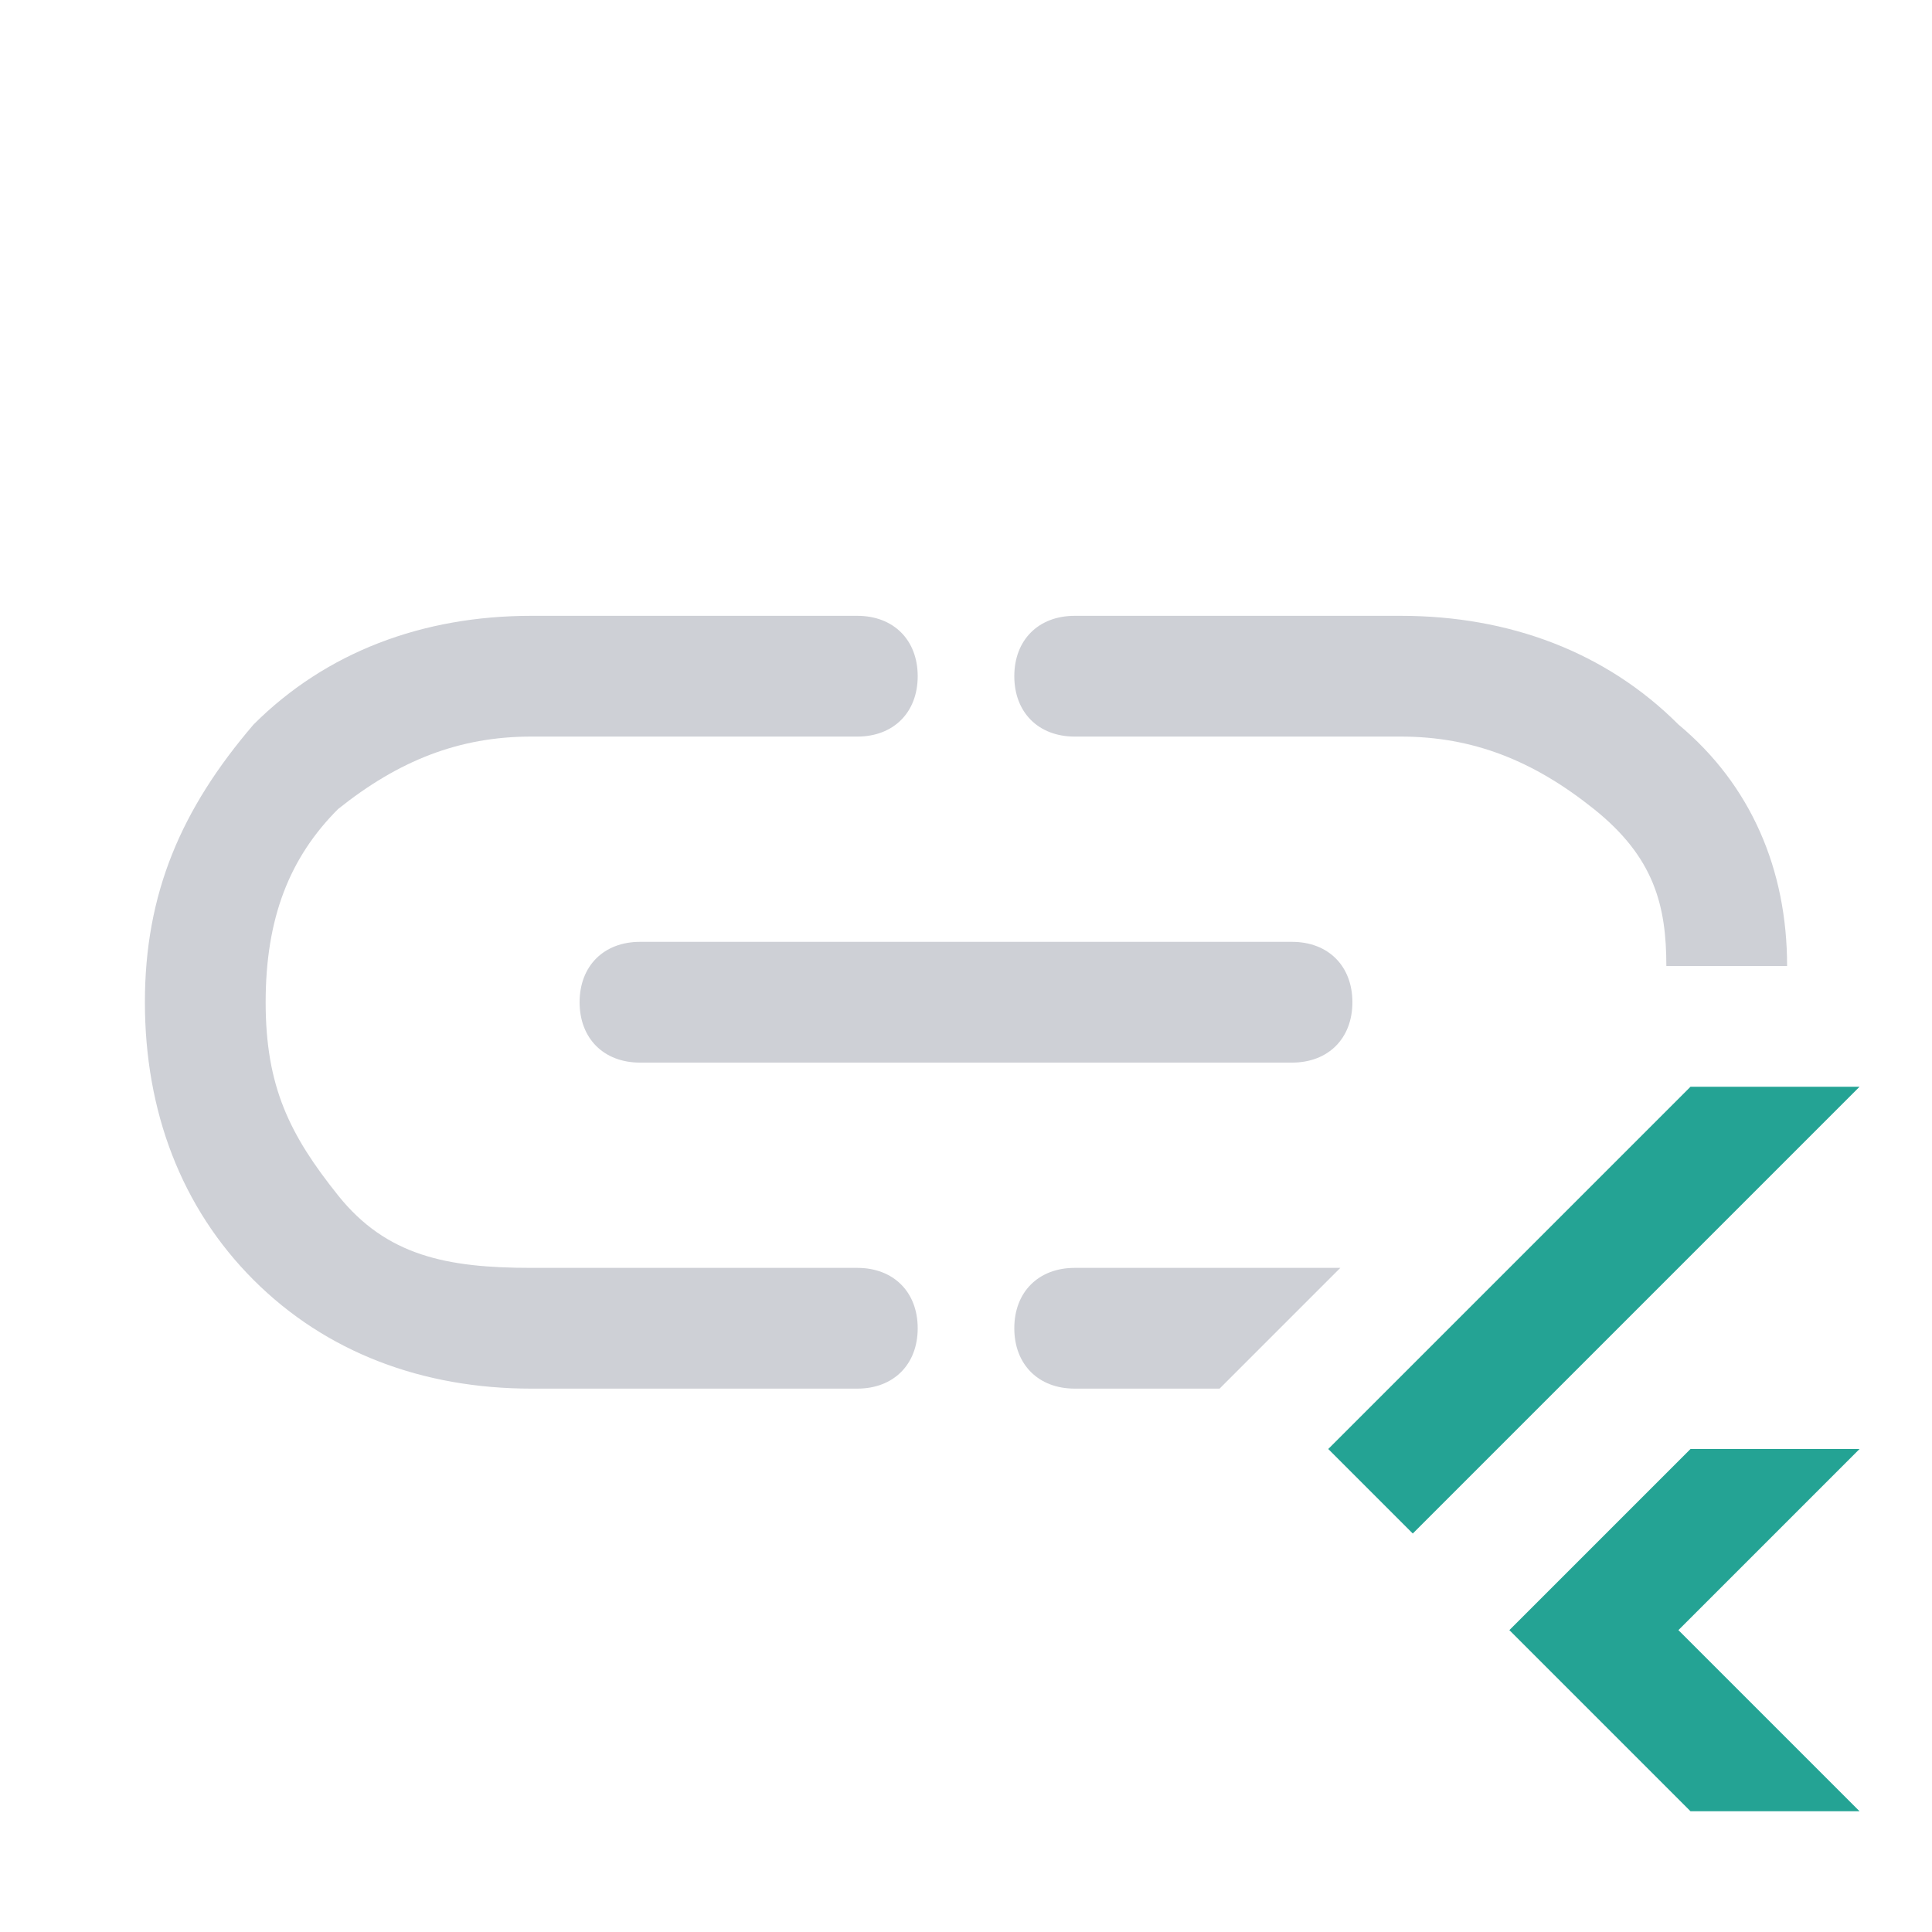
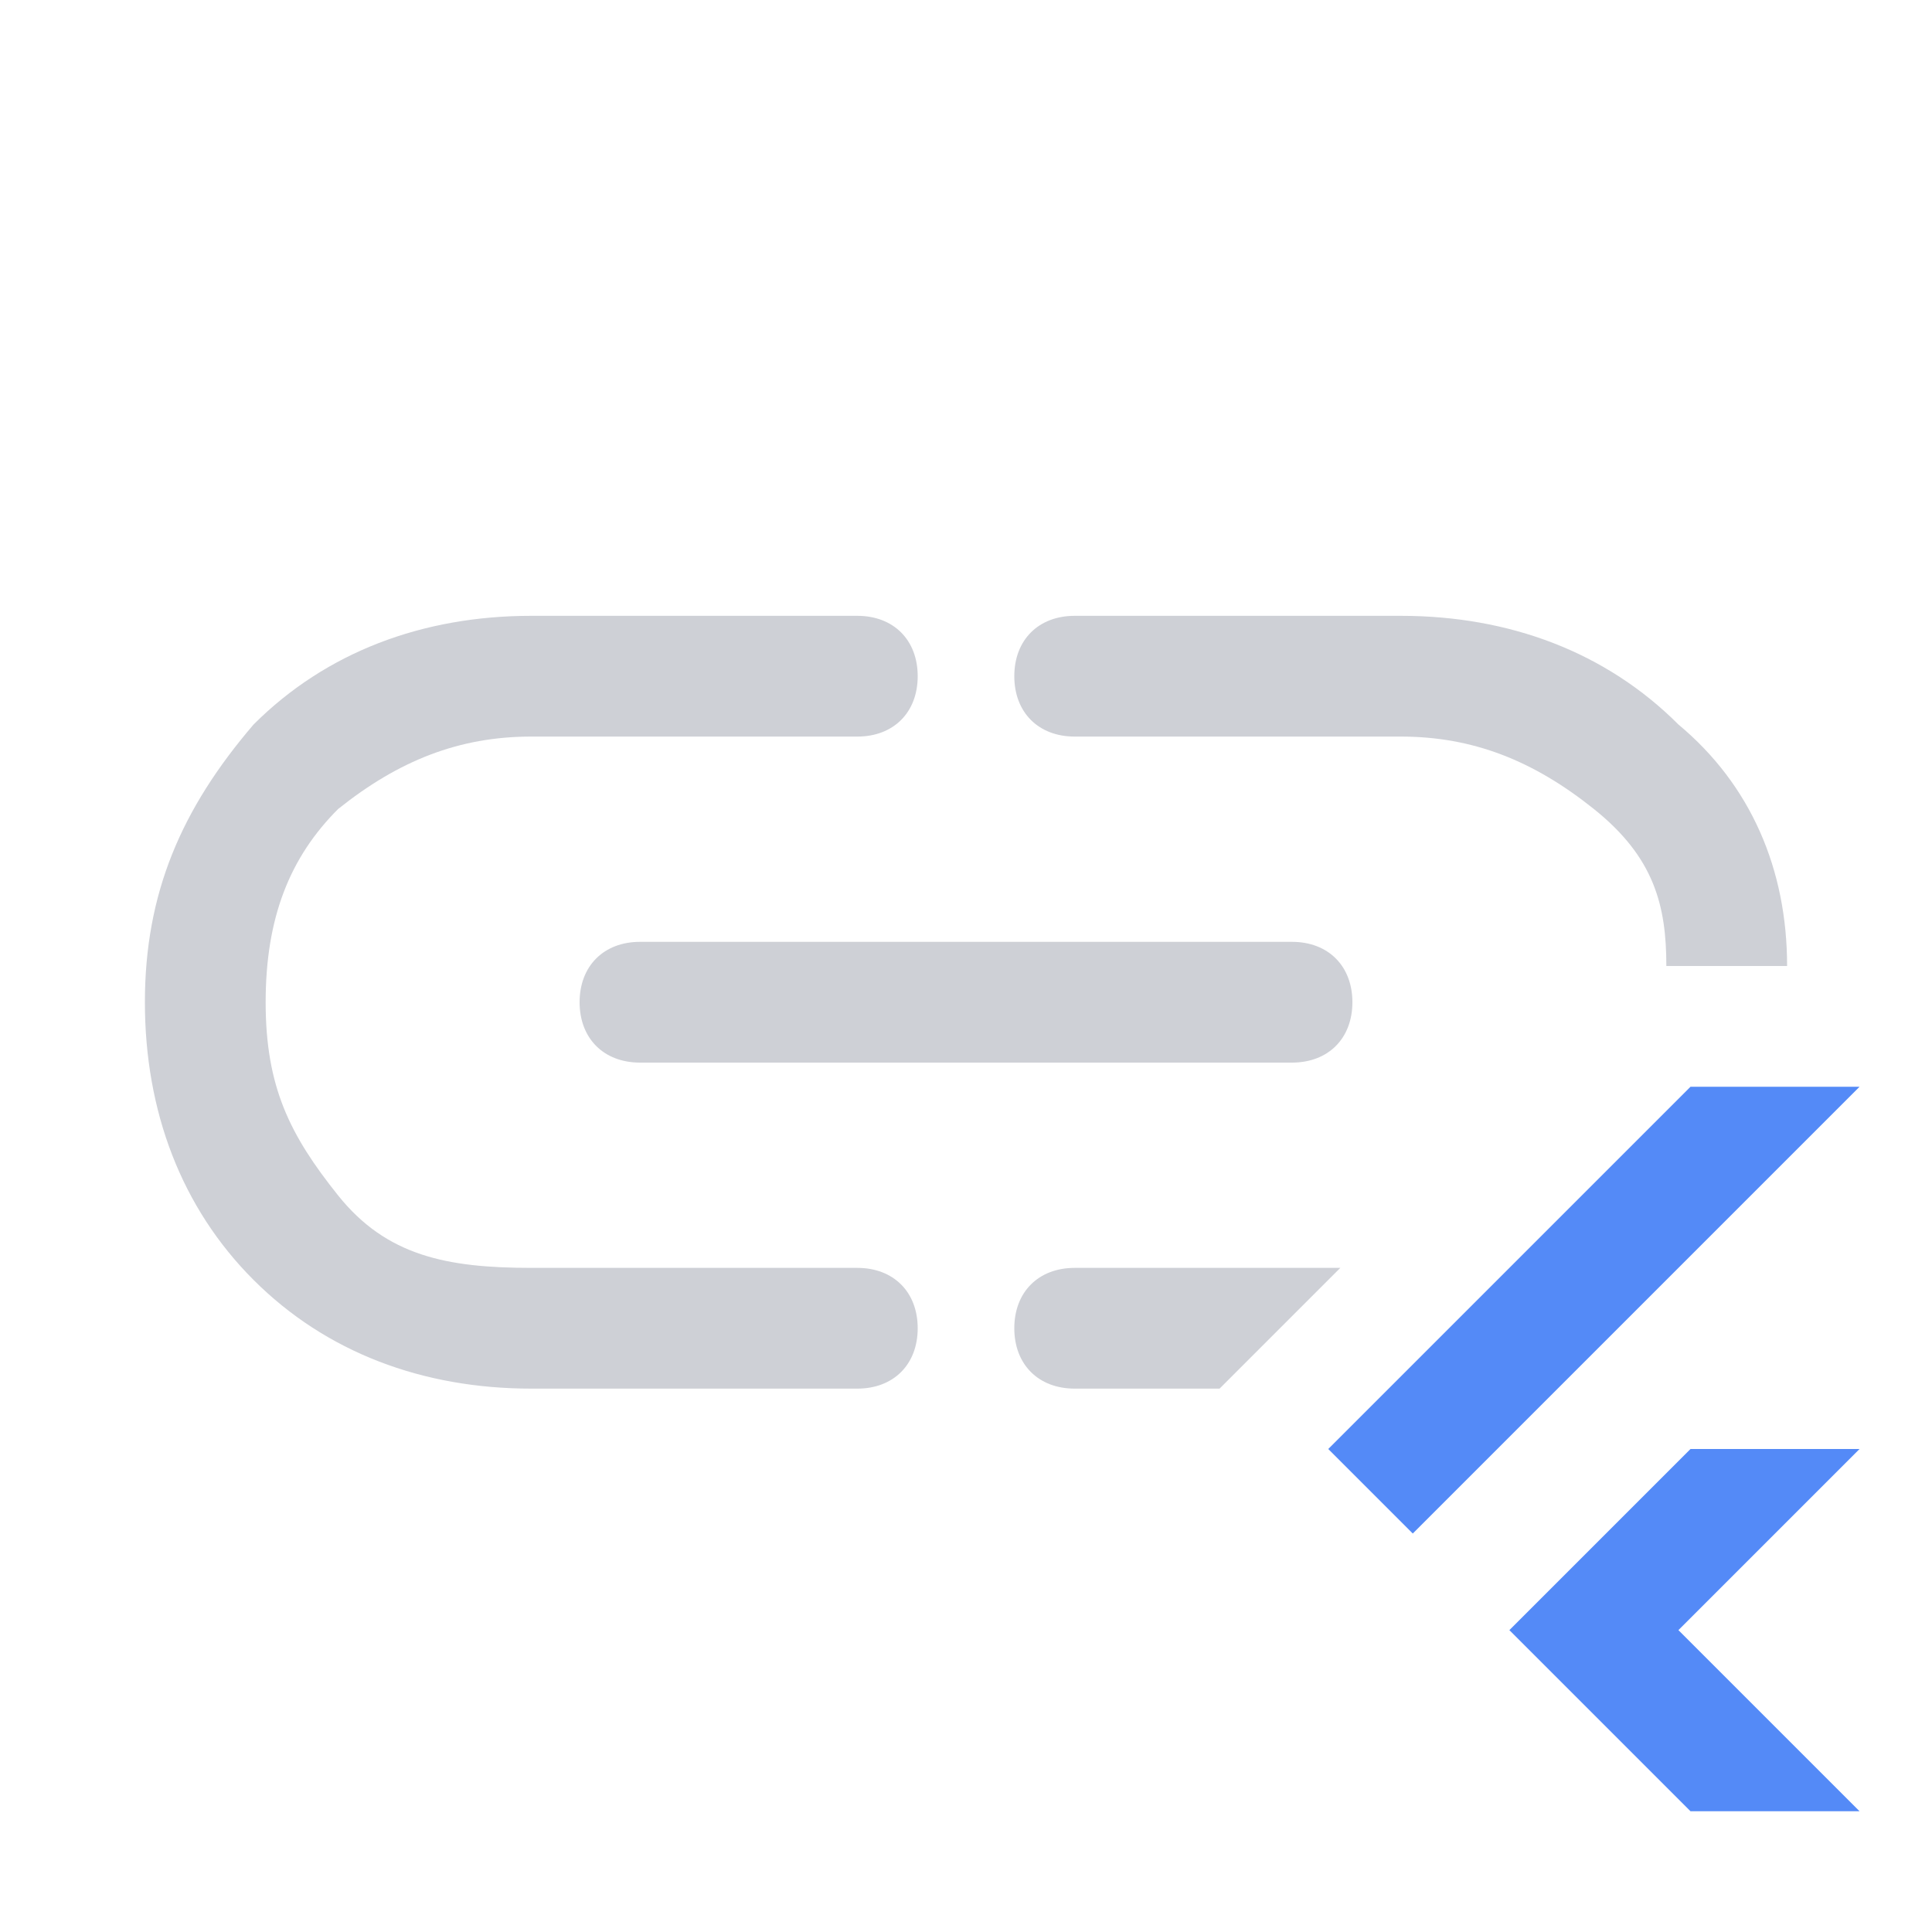
<svg xmlns="http://www.w3.org/2000/svg" width="16" height="16" viewBox="0 0 16 16" fill="none">
  <path d="M7.1 11.5H4.4C3.5 11.5 2.7 11.2 2.1 10.6C1.5 10 1.2 9.2 1.2 8.3C1.2 7.4 1.5 6.7 2.1 6C2.7 5.4 3.5 5.1 4.4 5.1H7.1C7.4 5.1 7.6 5.3 7.6 5.6C7.6 5.9 7.4 6.1 7.1 6.1H4.4C3.8 6.1 3.3 6.3 2.8 6.7C2.4 7.1 2.2 7.6 2.2 8.3C2.2 9 2.4 9.4 2.8 9.9C3.2 10.4 3.7 10.5 4.4 10.5H7.1C7.4 10.5 7.6 10.7 7.6 11C7.6 11.3 7.4 11.5 7.1 11.5Z" fill="#CED0D6" />
  <path d="M10.7 8.8H5.3C5 8.8 4.8 8.6 4.8 8.3C4.8 8 5 7.8 5.3 7.8H10.7C11 7.8 11.2 8 11.2 8.3C11.2 8.6 11 8.8 10.7 8.8Z" fill="#CED0D6" />
-   <path d="M11.7 12.7L15.4 9H14L11 12L11.7 12.7Z" fill="#24A394" />
-   <path d="M15.4 12H14L12.5 13.5L14 15H15.4L13.9 13.5L15.4 12Z" fill="#24A394" />
+   <path d="M11.7 12.7L15.4 9H14L11 12L11.7 12.7Z" fill="#548AF7" />
+   <path d="M15.4 12H14L12.5 13.5L14 15H15.4L13.9 13.5L15.4 12Z" fill="#548AF7" />
  <path d="M10.3 11.3L11.1 10.5H8.9C8.6 10.5 8.4 10.7 8.4 11C8.4 11.3 8.6 11.5 8.9 11.5H10.1L10.3 11.3Z" fill="#CED0D6" />
  <path d="M8.9 6.1H11.6C12.2 6.1 12.7 6.3 13.2 6.7C13.7 7.1 13.8 7.5 13.8 8H14.8C14.8 7.2 14.5 6.5 13.9 6C13.3 5.4 12.5 5.1 11.6 5.1H8.9C8.6 5.1 8.4 5.3 8.4 5.6C8.4 5.9 8.6 6.1 8.9 6.1Z" fill="#CED0D6" />
</svg>
